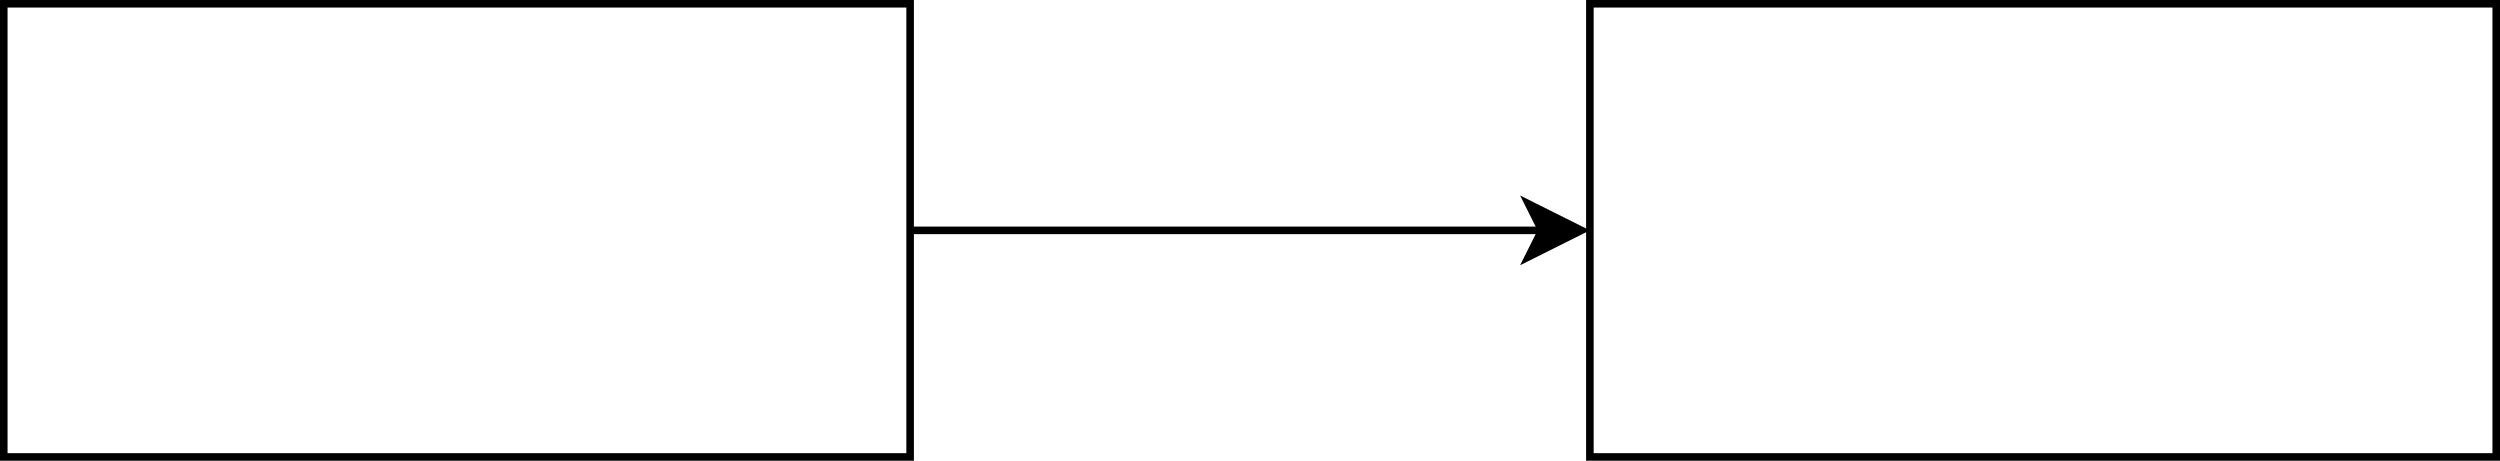
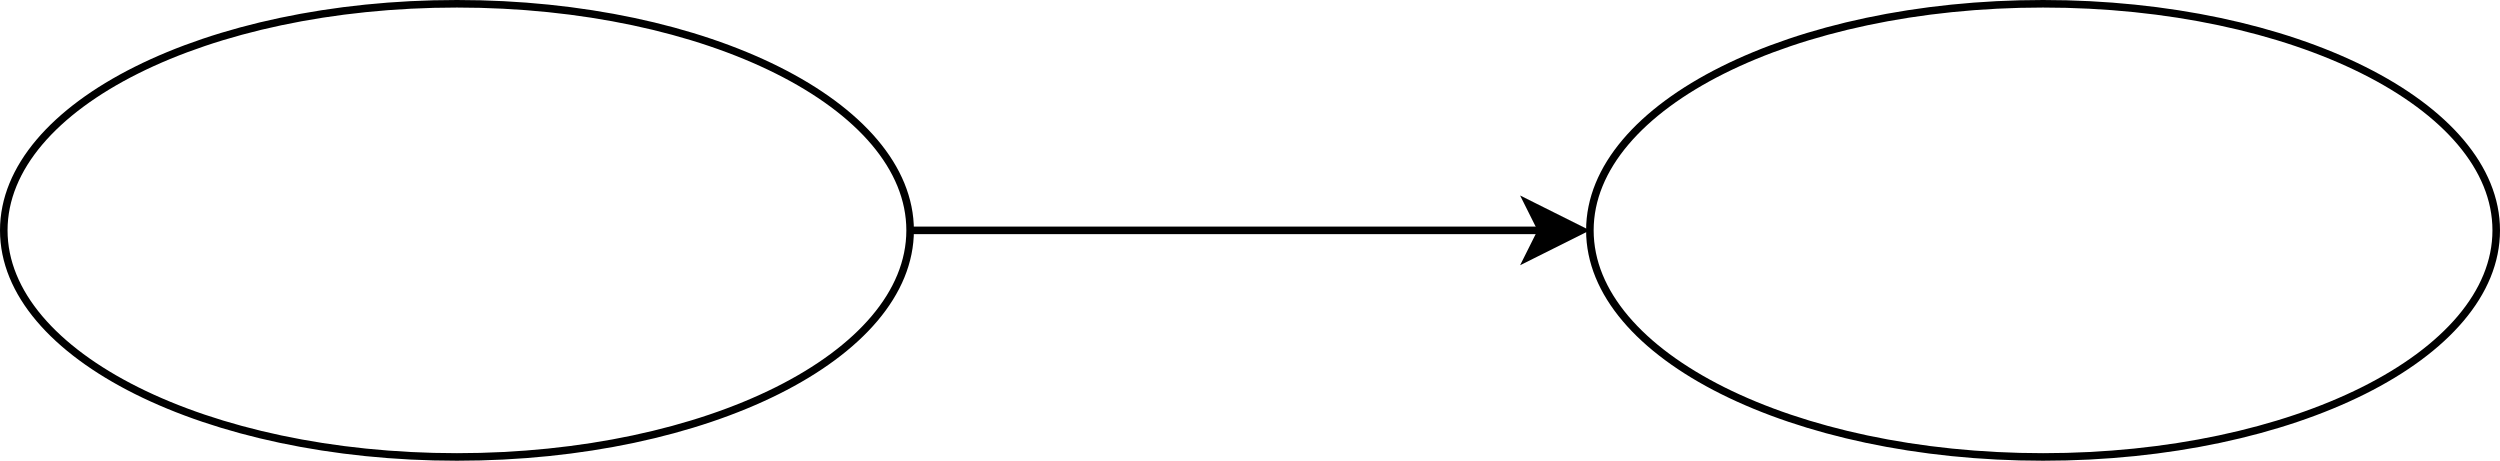
- <svg xmlns="http://www.w3.org/2000/svg" version="1.1" width="331px" height="61px" viewBox="-0.5 -0.5 331 61" content="&lt;mxfile host=&quot;test.draw.io&quot; modified=&quot;2024-01-11T06:04:33.055Z&quot; agent=&quot;Mozilla/5.0 (Macintosh; Intel Mac OS X 10_15_7) AppleWebKit/537.36 (KHTML, like Gecko) Chrome/120.0.0.0 Safari/537.36&quot; etag=&quot;InN3syAIwXqIjGXwrUDa&quot; version=&quot;@DRAWIO-VERSION@&quot; type=&quot;github&quot;&gt;&#10;  &lt;diagram name=&quot;Page-1&quot; id=&quot;0&quot;&gt;&#10;    &lt;mxGraphModel dx=&quot;1015&quot; dy=&quot;517&quot; grid=&quot;1&quot; gridSize=&quot;10&quot; guides=&quot;1&quot; tooltips=&quot;1&quot; connect=&quot;0&quot; arrows=&quot;1&quot; fold=&quot;1&quot; page=&quot;1&quot; pageScale=&quot;1&quot; pageWidth=&quot;826&quot; pageHeight=&quot;1169&quot; background=&quot;#ffffff&quot; math=&quot;0&quot; shadow=&quot;0&quot;&gt;&#10;      &lt;root&gt;&#10;        &lt;mxCell id=&quot;0&quot; /&gt;&#10;        &lt;mxCell id=&quot;1&quot; parent=&quot;0&quot; /&gt;&#10;        &lt;mxCell id=&quot;7&quot; value=&quot;&quot; style=&quot;whiteSpace=wrap;html=1;&quot; parent=&quot;1&quot; vertex=&quot;1&quot;&gt;&#10;          &lt;mxGeometry x=&quot;380&quot; y=&quot;260&quot; width=&quot;120&quot; height=&quot;60&quot; as=&quot;geometry&quot; /&gt;&#10;        &lt;/mxCell&gt;&#10;        &lt;mxCell id=&quot;8&quot; value=&quot;&quot; style=&quot;whiteSpace=wrap;html=1;&quot; parent=&quot;1&quot; vertex=&quot;1&quot;&gt;&#10;          &lt;mxGeometry x=&quot;170&quot; y=&quot;260&quot; width=&quot;120&quot; height=&quot;60&quot; as=&quot;geometry&quot; /&gt;&#10;        &lt;/mxCell&gt;&#10;        &lt;mxCell id=&quot;9&quot; value=&quot;&quot; style=&quot;rounded=0;html=1;jettySize=auto;orthogonalLoop=1;entryX=1;entryY=0.5;exitX=1;exitY=0.5;exitDx=0;exitDy=0;&quot; parent=&quot;1&quot; source=&quot;8&quot; edge=&quot;1&quot;&gt;&#10;          &lt;mxGeometry relative=&quot;1&quot; as=&quot;geometry&quot;&gt;&#10;            &lt;mxPoint x=&quot;340&quot; y=&quot;190&quot; as=&quot;sourcePoint&quot; /&gt;&#10;            &lt;mxPoint x=&quot;380&quot; y=&quot;290&quot; as=&quot;targetPoint&quot; /&gt;&#10;          &lt;/mxGeometry&gt;&#10;        &lt;/mxCell&gt;&#10;      &lt;/root&gt;&#10;    &lt;/mxGraphModel&gt;&#10;  &lt;/diagram&gt;&#10;&lt;/mxfile&gt;&#10;" resource="https://test.draw.io/?dev=1&amp;test=1&amp;gpt-api-key=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#Halderg%2Fsandbox%2Fmaster%2Ftest.svg" style="background-color: rgb(255, 255, 255);">
+ <svg xmlns="http://www.w3.org/2000/svg" version="1.1" width="331px" height="61px" viewBox="-0.5 -0.5 331 61" content="&lt;mxfile host=&quot;test.draw.io&quot; modified=&quot;2024-01-11T06:04:53.954Z&quot; agent=&quot;Mozilla/5.0 (Macintosh; Intel Mac OS X 10_15_7) AppleWebKit/537.36 (KHTML, like Gecko) Chrome/120.0.0.0 Safari/537.36&quot; etag=&quot;r1YanskCh0zYT-1m44_G&quot; version=&quot;@DRAWIO-VERSION@&quot; type=&quot;github&quot;&gt;&#10;  &lt;diagram name=&quot;Page-1&quot; id=&quot;0&quot;&gt;&#10;    &lt;mxGraphModel dx=&quot;1015&quot; dy=&quot;517&quot; grid=&quot;1&quot; gridSize=&quot;10&quot; guides=&quot;1&quot; tooltips=&quot;1&quot; connect=&quot;0&quot; arrows=&quot;1&quot; fold=&quot;1&quot; page=&quot;1&quot; pageScale=&quot;1&quot; pageWidth=&quot;826&quot; pageHeight=&quot;1169&quot; background=&quot;#ffffff&quot; math=&quot;0&quot; shadow=&quot;0&quot;&gt;&#10;      &lt;root&gt;&#10;        &lt;mxCell id=&quot;0&quot; /&gt;&#10;        &lt;mxCell id=&quot;1&quot; parent=&quot;0&quot; /&gt;&#10;        &lt;mxCell id=&quot;7&quot; value=&quot;&quot; style=&quot;whiteSpace=wrap;html=1;shape=ellipse;perimeter=ellipsePerimeter;&quot; parent=&quot;1&quot; vertex=&quot;1&quot;&gt;&#10;          &lt;mxGeometry x=&quot;470&quot; y=&quot;110&quot; width=&quot;120&quot; height=&quot;60&quot; as=&quot;geometry&quot; /&gt;&#10;        &lt;/mxCell&gt;&#10;        &lt;mxCell id=&quot;8&quot; value=&quot;&quot; style=&quot;whiteSpace=wrap;html=1;shape=ellipse;perimeter=ellipsePerimeter;&quot; parent=&quot;1&quot; vertex=&quot;1&quot;&gt;&#10;          &lt;mxGeometry x=&quot;260&quot; y=&quot;110&quot; width=&quot;120&quot; height=&quot;60&quot; as=&quot;geometry&quot; /&gt;&#10;        &lt;/mxCell&gt;&#10;        &lt;mxCell id=&quot;9&quot; value=&quot;&quot; style=&quot;rounded=0;html=1;jettySize=auto;orthogonalLoop=1;entryX=1;entryY=0.5;exitX=1;exitY=0.5;exitDx=0;exitDy=0;&quot; parent=&quot;1&quot; source=&quot;8&quot; edge=&quot;1&quot;&gt;&#10;          &lt;mxGeometry relative=&quot;1&quot; as=&quot;geometry&quot;&gt;&#10;            &lt;mxPoint x=&quot;430&quot; y=&quot;40&quot; as=&quot;sourcePoint&quot; /&gt;&#10;            &lt;mxPoint x=&quot;470&quot; y=&quot;140&quot; as=&quot;targetPoint&quot; /&gt;&#10;          &lt;/mxGeometry&gt;&#10;        &lt;/mxCell&gt;&#10;      &lt;/root&gt;&#10;    &lt;/mxGraphModel&gt;&#10;  &lt;/diagram&gt;&#10;&lt;/mxfile&gt;&#10;" resource="https://test.draw.io/?dev=1&amp;test=1&amp;gpt-api-key=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#Halderg%2Fsandbox%2Fmaster%2Ftest.svg" style="background-color: rgb(255, 255, 255);">
  <defs />
  <g>
-     <rect x="210" y="0" width="120" height="60" fill="rgb(255, 255, 255)" stroke="rgb(0, 0, 0)" pointer-events="all" />
-     <rect x="0" y="0" width="120" height="60" fill="rgb(255, 255, 255)" stroke="rgb(0, 0, 0)" pointer-events="all" />
+     <ellipse cx="270" cy="30" rx="60" ry="30" fill="rgb(255, 255, 255)" stroke="rgb(0, 0, 0)" pointer-events="all" />
+     <ellipse cx="60" cy="30" rx="60" ry="30" fill="rgb(255, 255, 255)" stroke="rgb(0, 0, 0)" pointer-events="all" />
    <path d="M 120 30 L 203.63 30" fill="none" stroke="rgb(0, 0, 0)" stroke-miterlimit="10" pointer-events="stroke" />
    <path d="M 208.88 30 L 201.88 33.5 L 203.63 30 L 201.88 26.5 Z" fill="rgb(0, 0, 0)" stroke="rgb(0, 0, 0)" stroke-miterlimit="10" pointer-events="all" />
  </g>
</svg>
